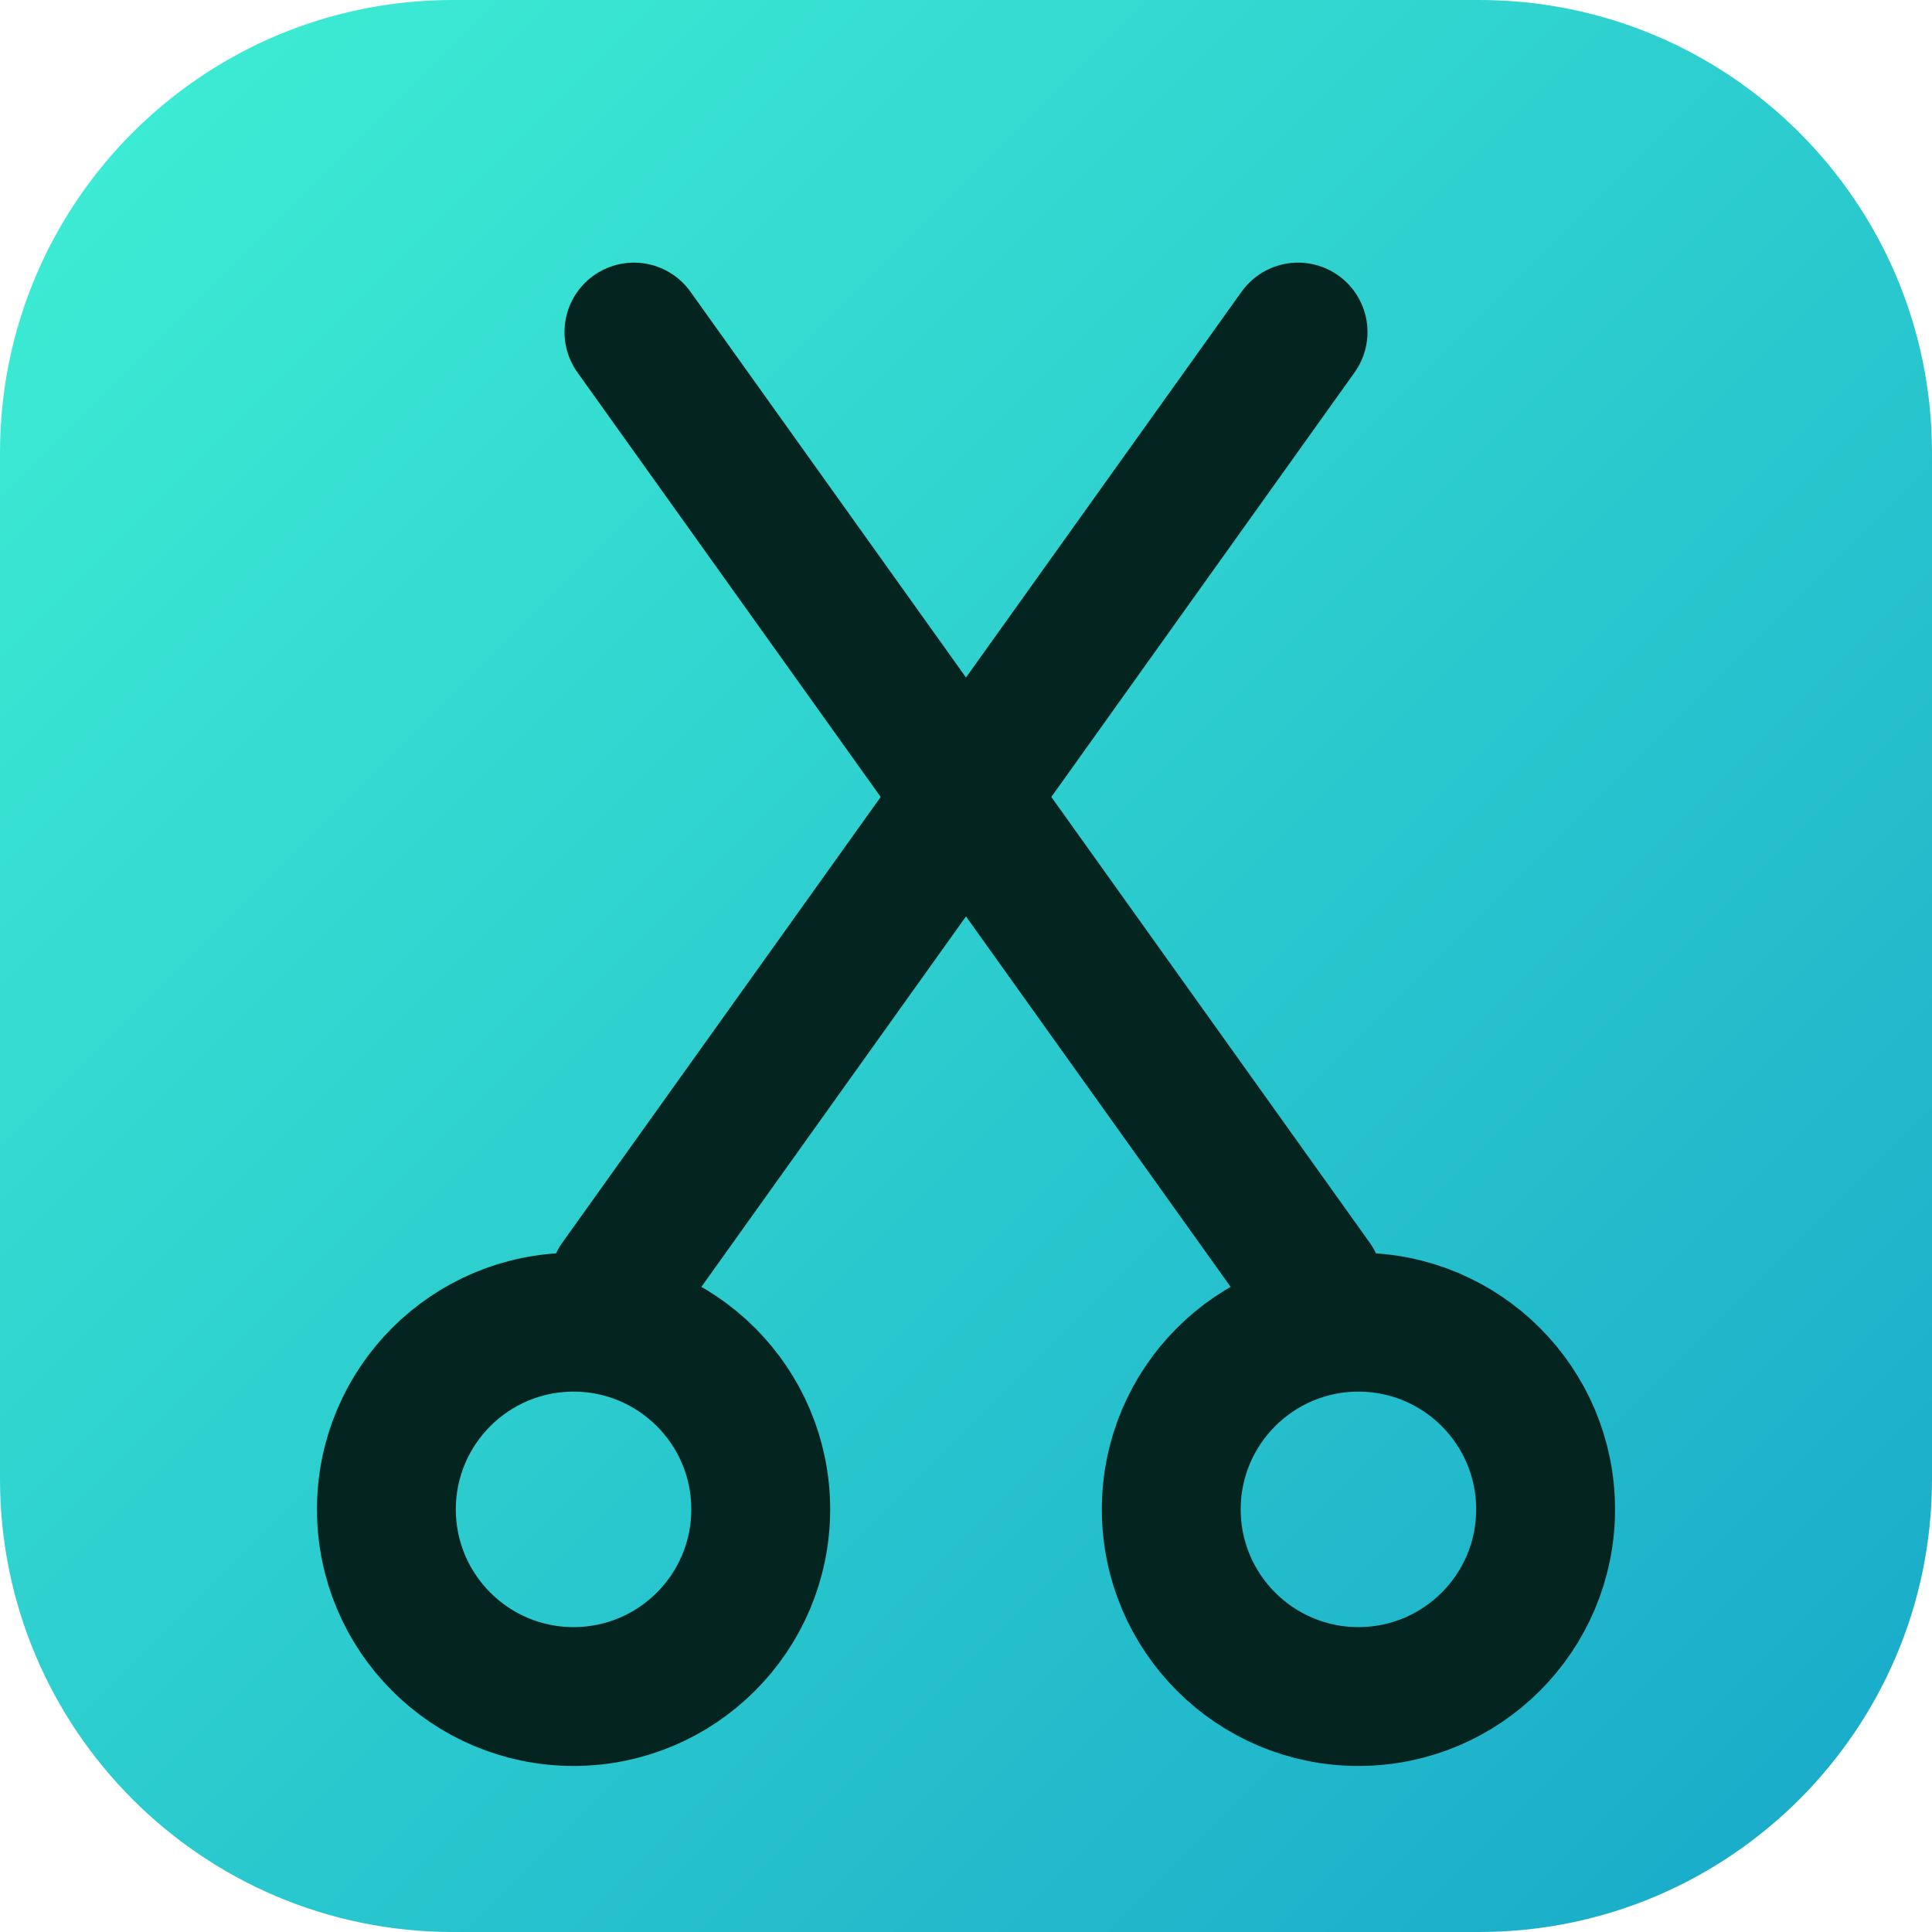
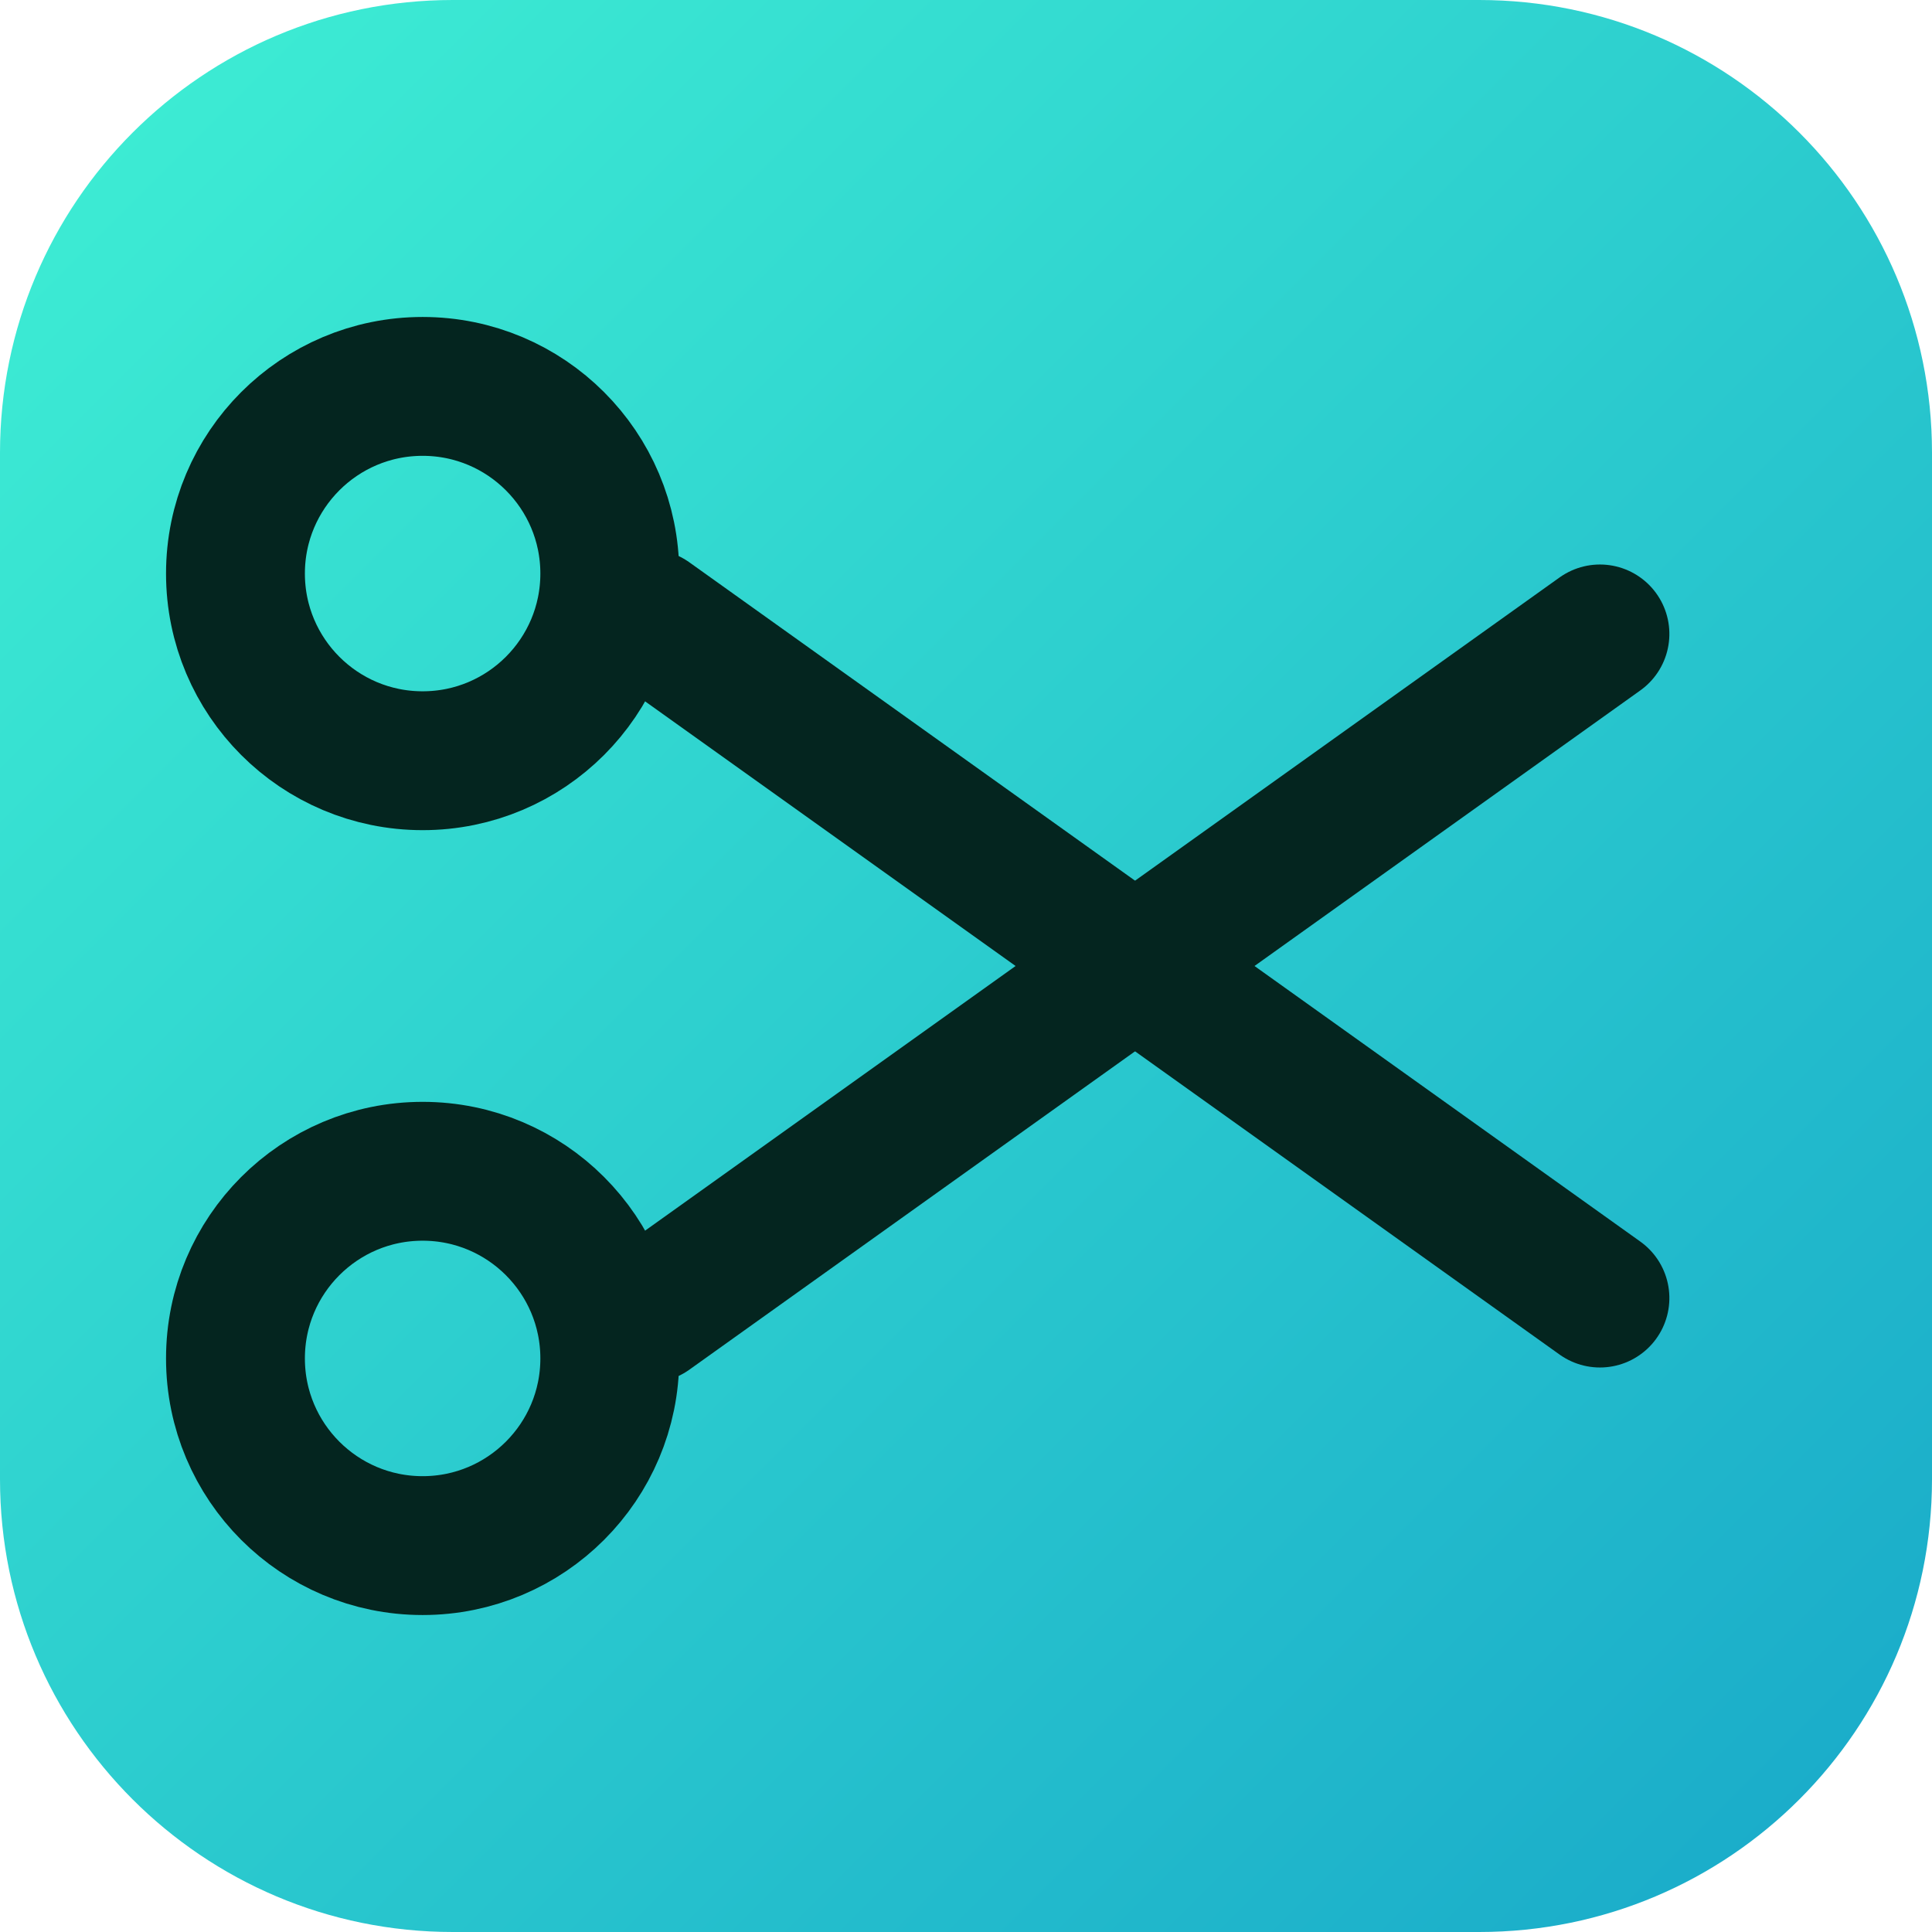
<svg xmlns="http://www.w3.org/2000/svg" viewBox="0 0 64 64">
  <defs>
    <linearGradient id="g" x1="0" y1="0" x2="1" y2="1">
      <stop offset="0" stop-color="#3ff0d4" />
      <stop offset="1" stop-color="#18a8c9" />
    </linearGradient>
  </defs>
  <rect width="64" height="64" rx="15" fill="url(#g)" />
-   <g fill="none" stroke="#04251f" stroke-width="4.6" stroke-linecap="round" stroke-linejoin="round">
+   <g transform="rotate(90 32 32)" fill="none" stroke="#04251f" stroke-width="4.6" stroke-linecap="round" stroke-linejoin="round">
    <path d="M21 11 L43.5 42.5" />
    <path d="M43 11 L20.5 42.5" />
    <circle cx="19" cy="50" r="6.2" />
    <circle cx="45" cy="50" r="6.2" />
  </g>
</svg>
